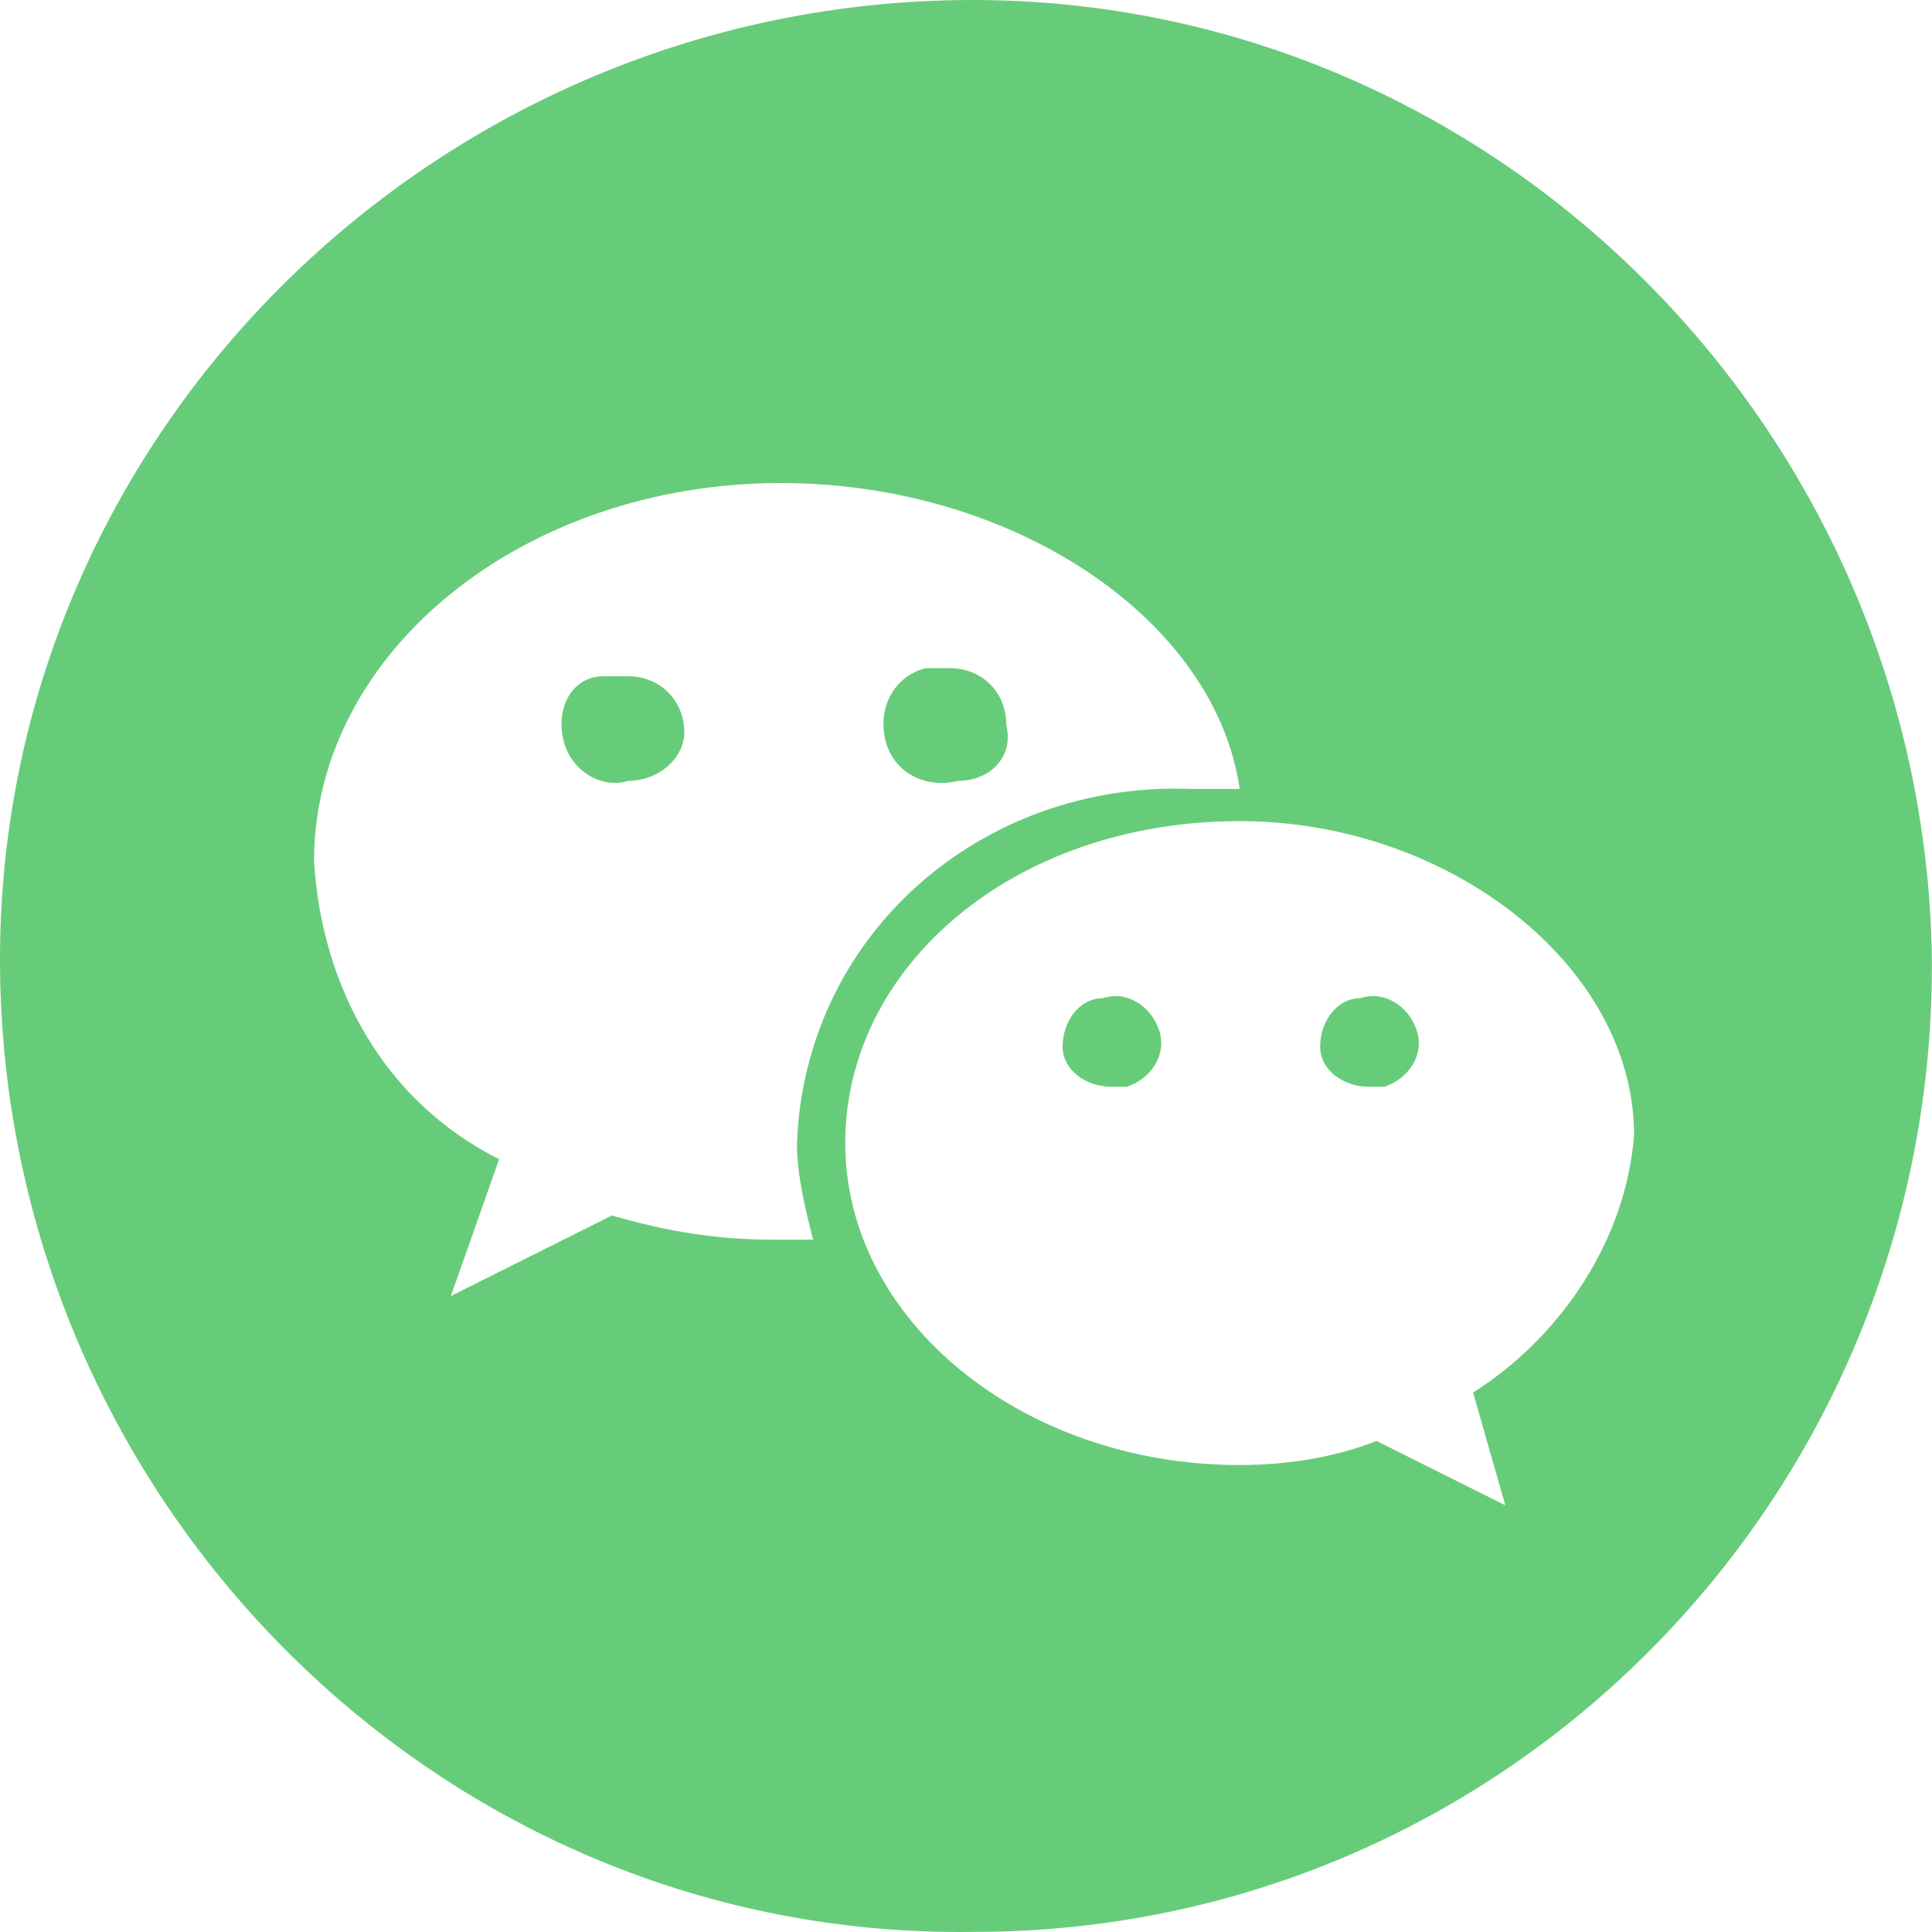
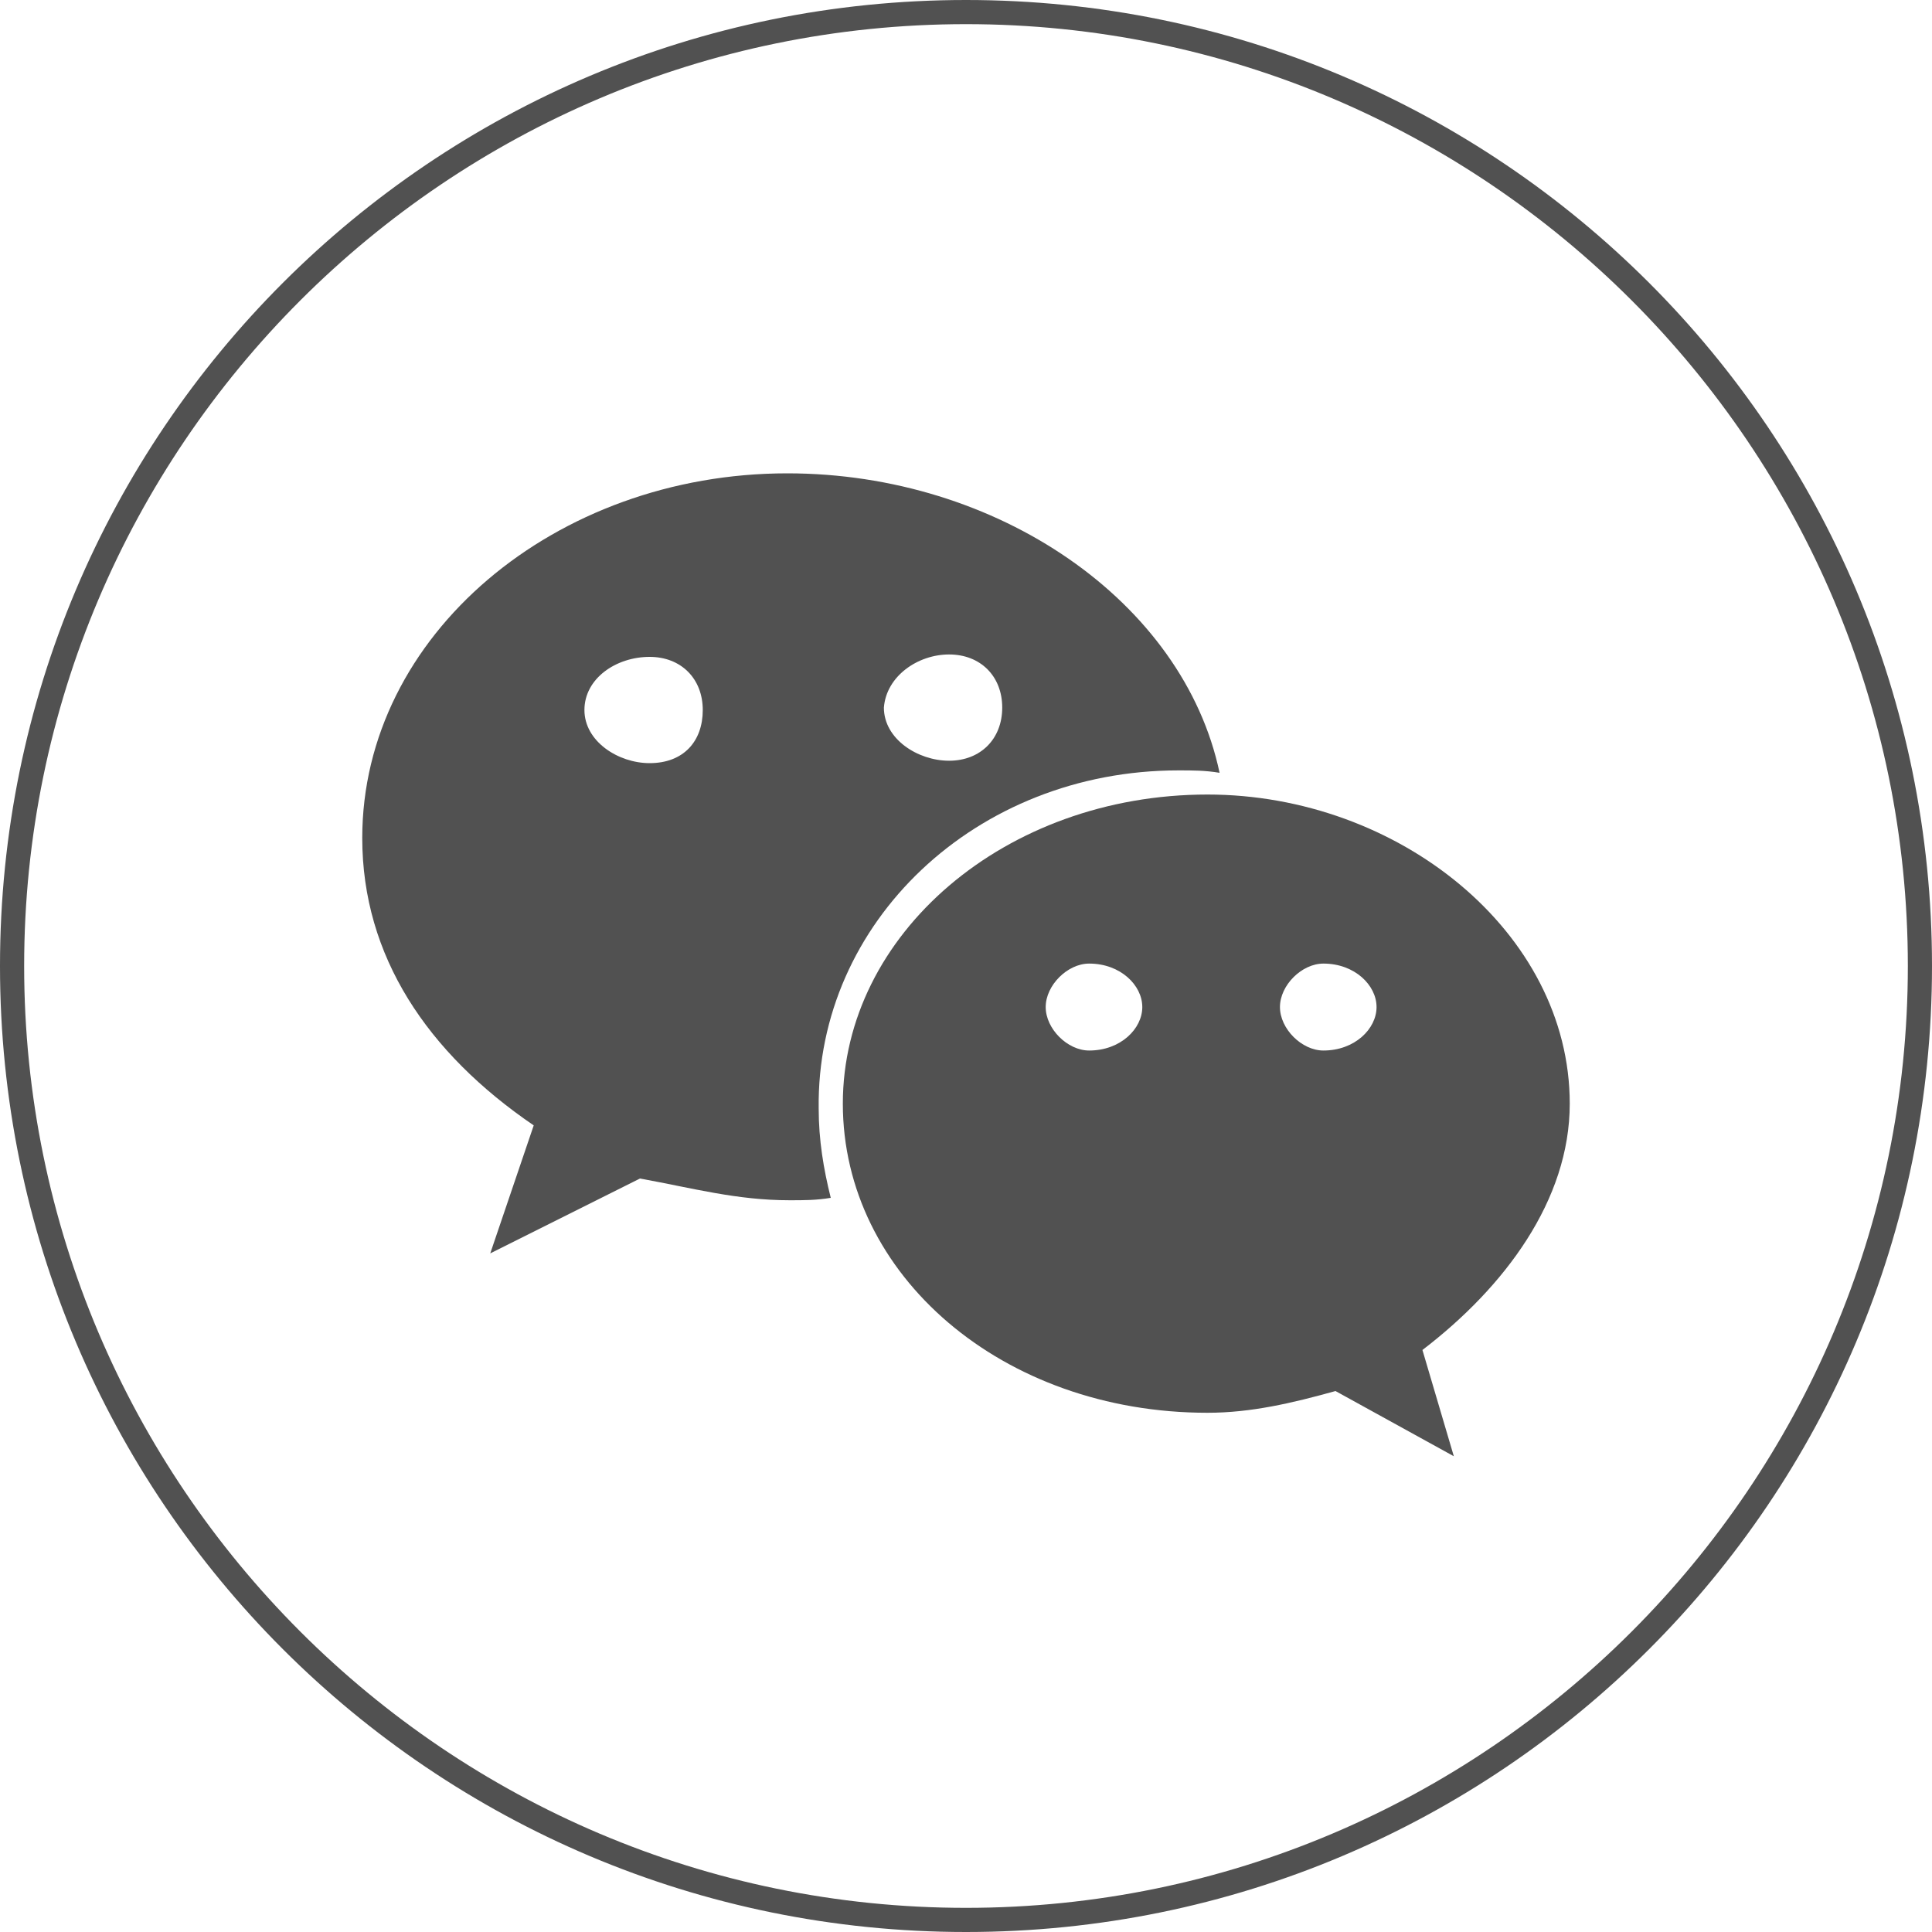
- <svg xmlns="http://www.w3.org/2000/svg" t="1585476918283" class="icon" viewBox="0 0 1024 1024" version="1.1" p-id="5339" width="16" height="16">
-   <defs>
-     <style type="text/css" />
-   </defs>
-   <path d="M332.82 413.878c-12.798 4.266-29.863-4.266-34.129-21.33-4.266-17.066 4.266-34.13 21.331-34.13h12.799c17.064 0 29.863 12.798 29.863 29.863 0 12.798-12.799 25.597-29.863 25.597z m174.914 0c-17.065 4.266-34.13-4.266-38.396-21.33-4.266-17.066 4.267-34.13 21.331-38.396h12.799c17.065 0 29.863 12.798 29.863 29.863 4.266 17.064-8.532 29.863-25.597 29.863z m81.057 162.115c-12.798 0-25.597-8.532-25.597-21.331s8.533-25.597 21.331-25.597c12.799-4.266 25.597 4.266 29.864 17.065 4.266 12.798-4.267 25.597-17.065 29.863h-8.533z m136.518 0c-12.798 0-25.597-8.532-25.597-21.331s8.533-25.597 21.331-25.597c12.799-4.266 25.597 4.266 29.863 17.065 4.267 12.798-4.266 25.597-17.064 29.863h-8.533zM657.05 435.209c-119.453 0-209.043 76.791-209.043 170.647s93.856 170.647 209.043 170.647c25.597 0 51.195-4.266 72.525-12.798l68.26 34.13-17.065-59.727c46.928-29.863 81.057-81.058 85.323-136.518 0-89.59-98.122-166.381-209.043-166.381z m-243.172-179.18c-136.518 0-247.438 89.59-247.438 200.51 4.266 68.26 38.395 127.986 98.122 157.85l-25.597 72.525 85.323-42.662c29.864 8.532 55.46 12.798 85.324 12.798h21.33c-4.265-17.064-8.532-34.13-8.532-51.194 4.267-110.92 98.123-191.978 209.043-187.712h25.597c-12.798-89.59-119.453-162.115-243.172-162.115z m102.388 767.912C234.698 1028.208 4.325 797.834 0.058 516.266-4.208 234.698 226.166 4.325 507.734 0.058s511.942 226.108 516.208 507.676V512c0 281.568-226.108 511.942-507.676 511.942z" fill="#67CC79" p-id="5340" />
+ <svg xmlns="http://www.w3.org/2000/svg" t="1586100097348" class="icon" viewBox="0 0 1024 1024" version="1.1" p-id="11134" width="18" height="18">
+   <path d="M512 1024C229.12 1024 0 794.88 0 512S229.12 0 512 0s512 229.12 512 512-229.12 512-512 512z m0-1011.2C236.8 12.8 12.8 236.8 12.8 512s224 499.2 499.2 499.2 499.2-224 499.2-499.2S787.2 12.8 512 12.8z" p-id="11135" fill="#515151" />
+   <path d="M624.64 408.32c7.68 0 14.08 0 21.76 1.28-19.2-90.88-117.76-158.72-229.12-158.72C294.4 250.88 192 336.64 192 444.16c0 62.72 34.56 113.92 90.88 152.32l-23.04 67.84 79.36-39.68c28.16 5.12 51.2 11.52 79.36 11.52 7.68 0 14.08 0 21.76-1.28-3.84-15.36-6.4-30.72-6.4-47.36-1.28-98.56 83.2-179.2 190.72-179.2z m-121.6-61.44c16.64 0 28.16 11.52 28.16 28.16 0 16.64-11.52 28.16-28.16 28.16-16.64 0-34.56-11.52-34.56-28.16 1.28-16.64 17.92-28.16 34.56-28.16z m-158.72 57.6c-16.64 0-34.56-11.52-34.56-28.16 0-16.64 16.64-28.16 34.56-28.16 16.64 0 28.16 11.52 28.16 28.16 0 16.64-10.24 28.16-28.16 28.16z m0 0" p-id="11136" fill="#515151" />
+   <path d="M832 584.96c0-90.88-90.88-163.84-192-163.84-107.52 0-193.28 74.24-193.28 163.84 0 90.88 84.48 163.84 193.28 163.84 23.04 0 44.8-5.12 67.84-11.52l62.72 34.56-16.64-56.32c43.52-33.28 78.08-79.36 78.08-130.56z m-254.72-28.16c-11.52 0-23.04-11.52-23.04-23.04s11.52-23.04 23.04-23.04c16.64 0 28.16 11.52 28.16 23.04s-11.52 23.04-28.16 23.04z m124.16 0c-11.52 0-23.04-11.52-23.04-23.04s11.52-23.04 23.04-23.04c16.64 0 28.16 11.52 28.16 23.04s-11.52 23.04-28.16 23.04z m0 0" p-id="11137" fill="#515151" />
</svg>
